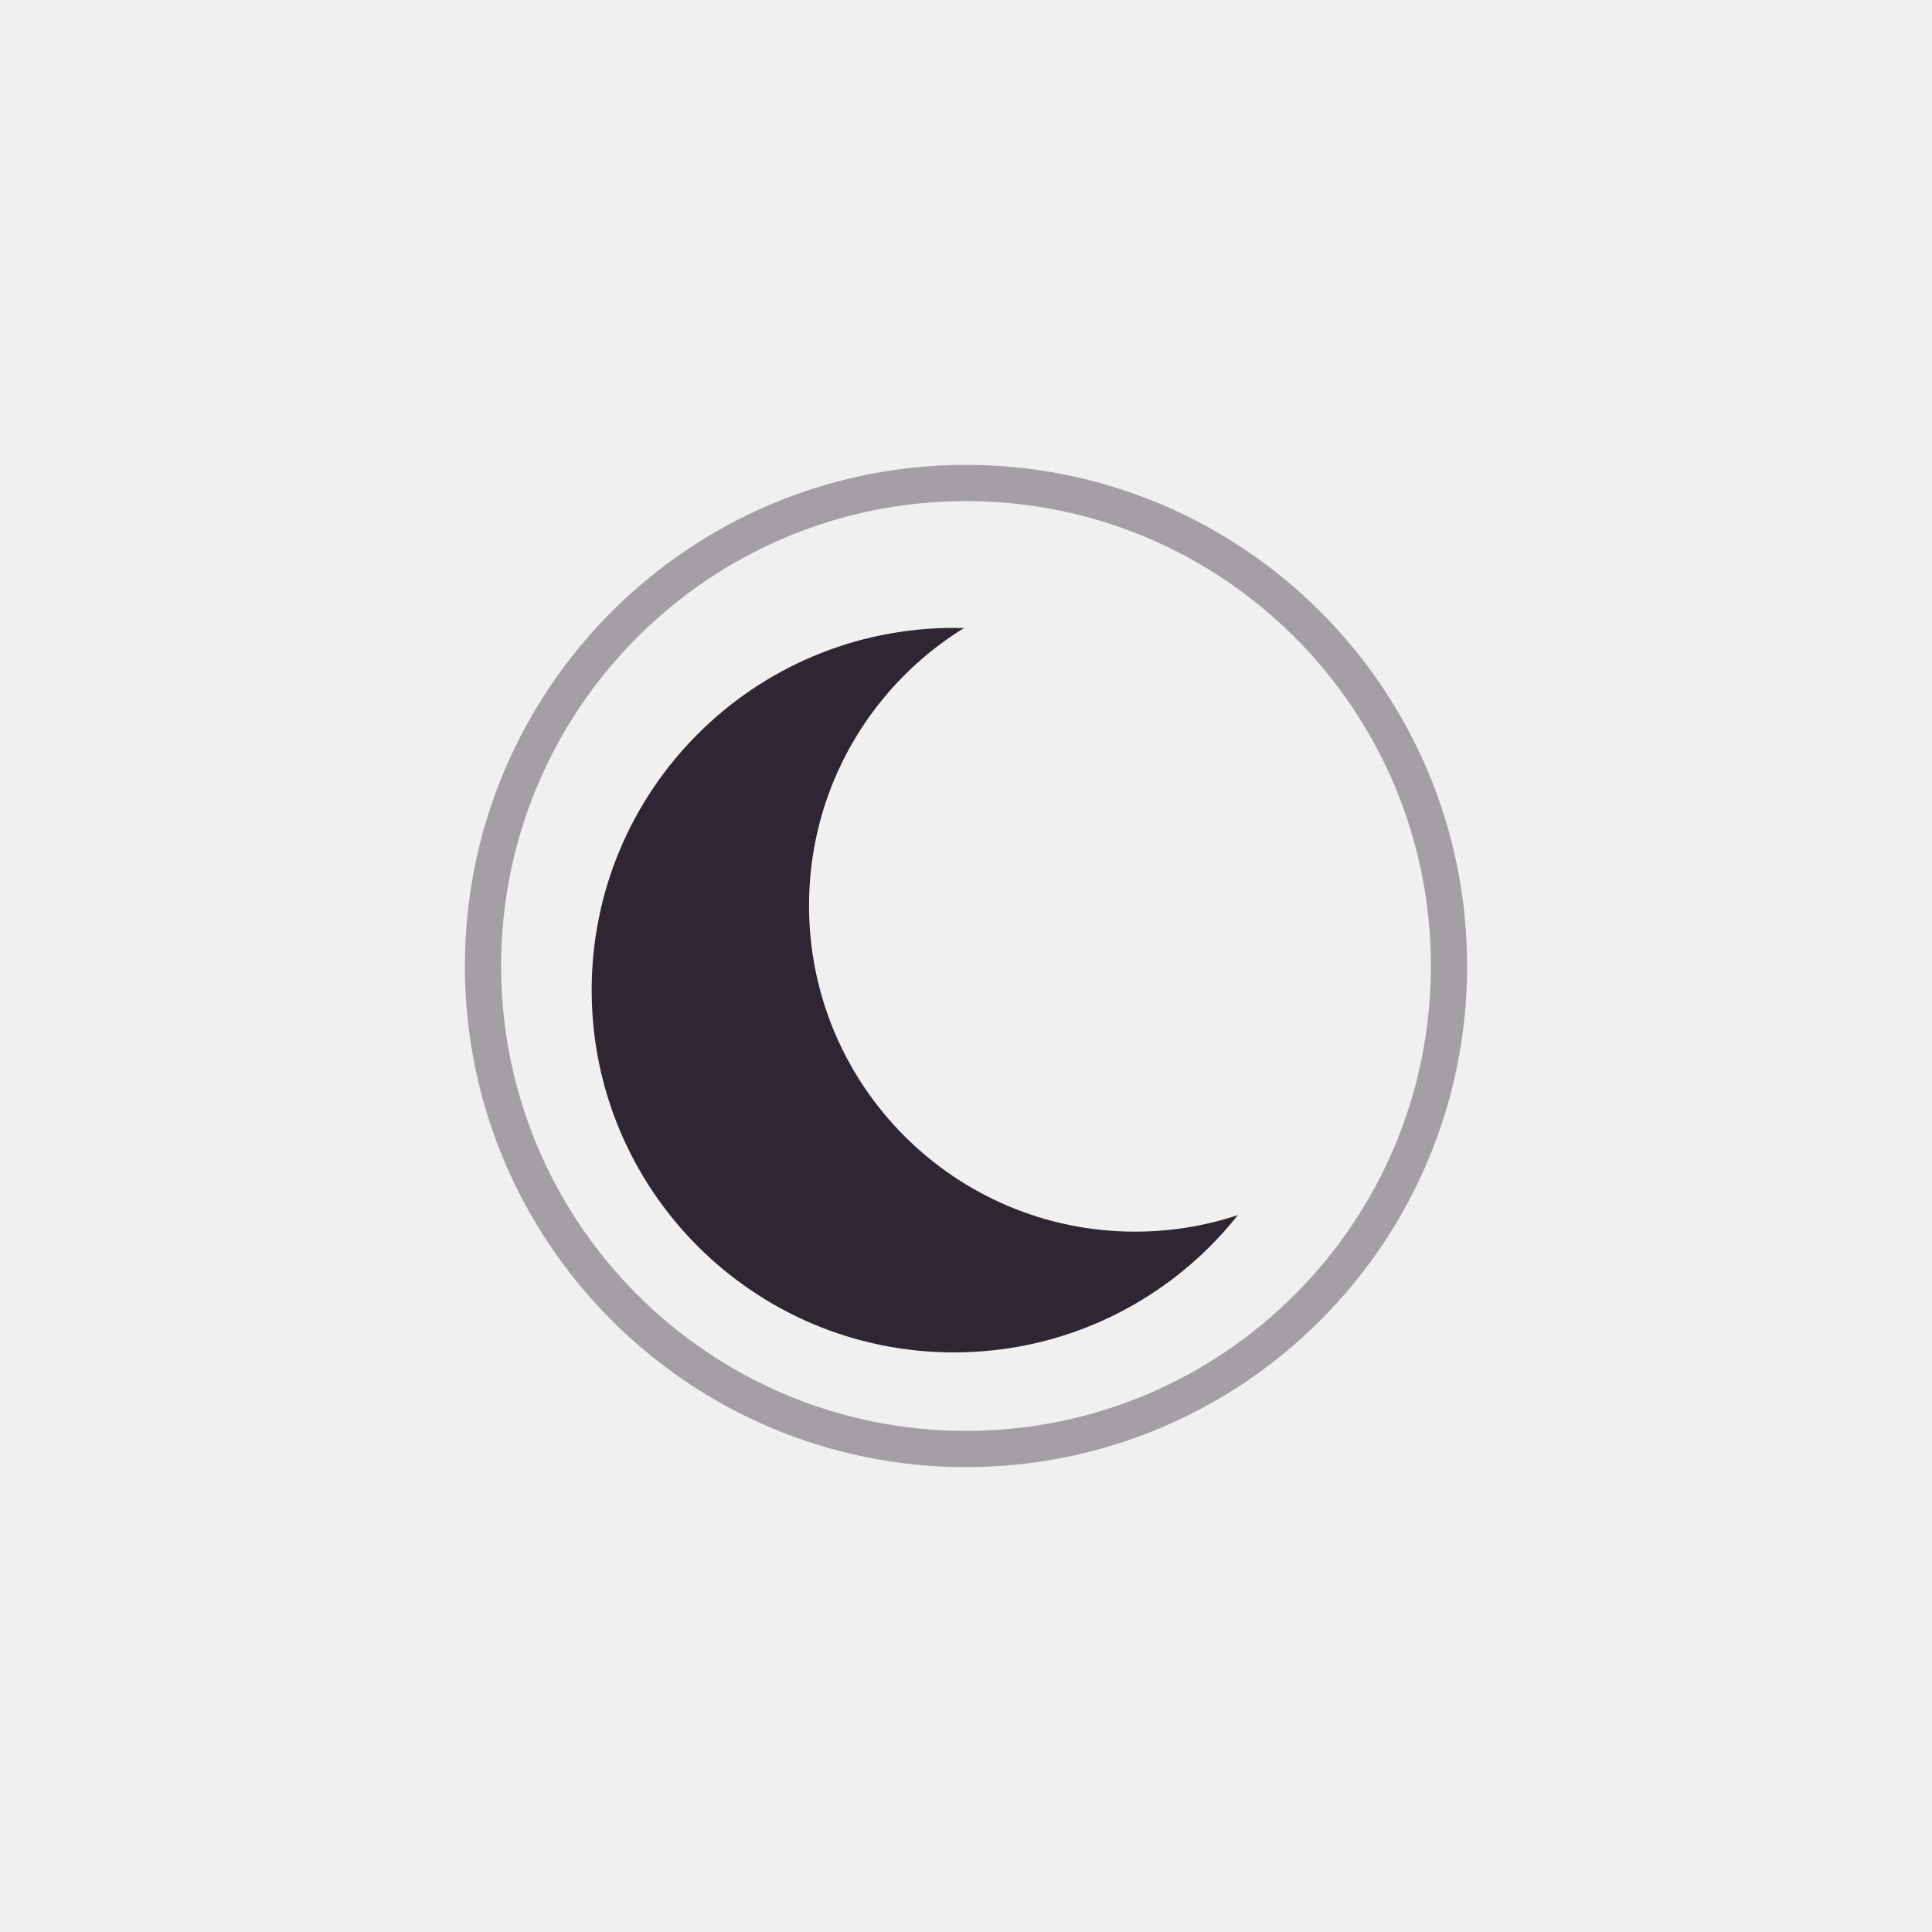
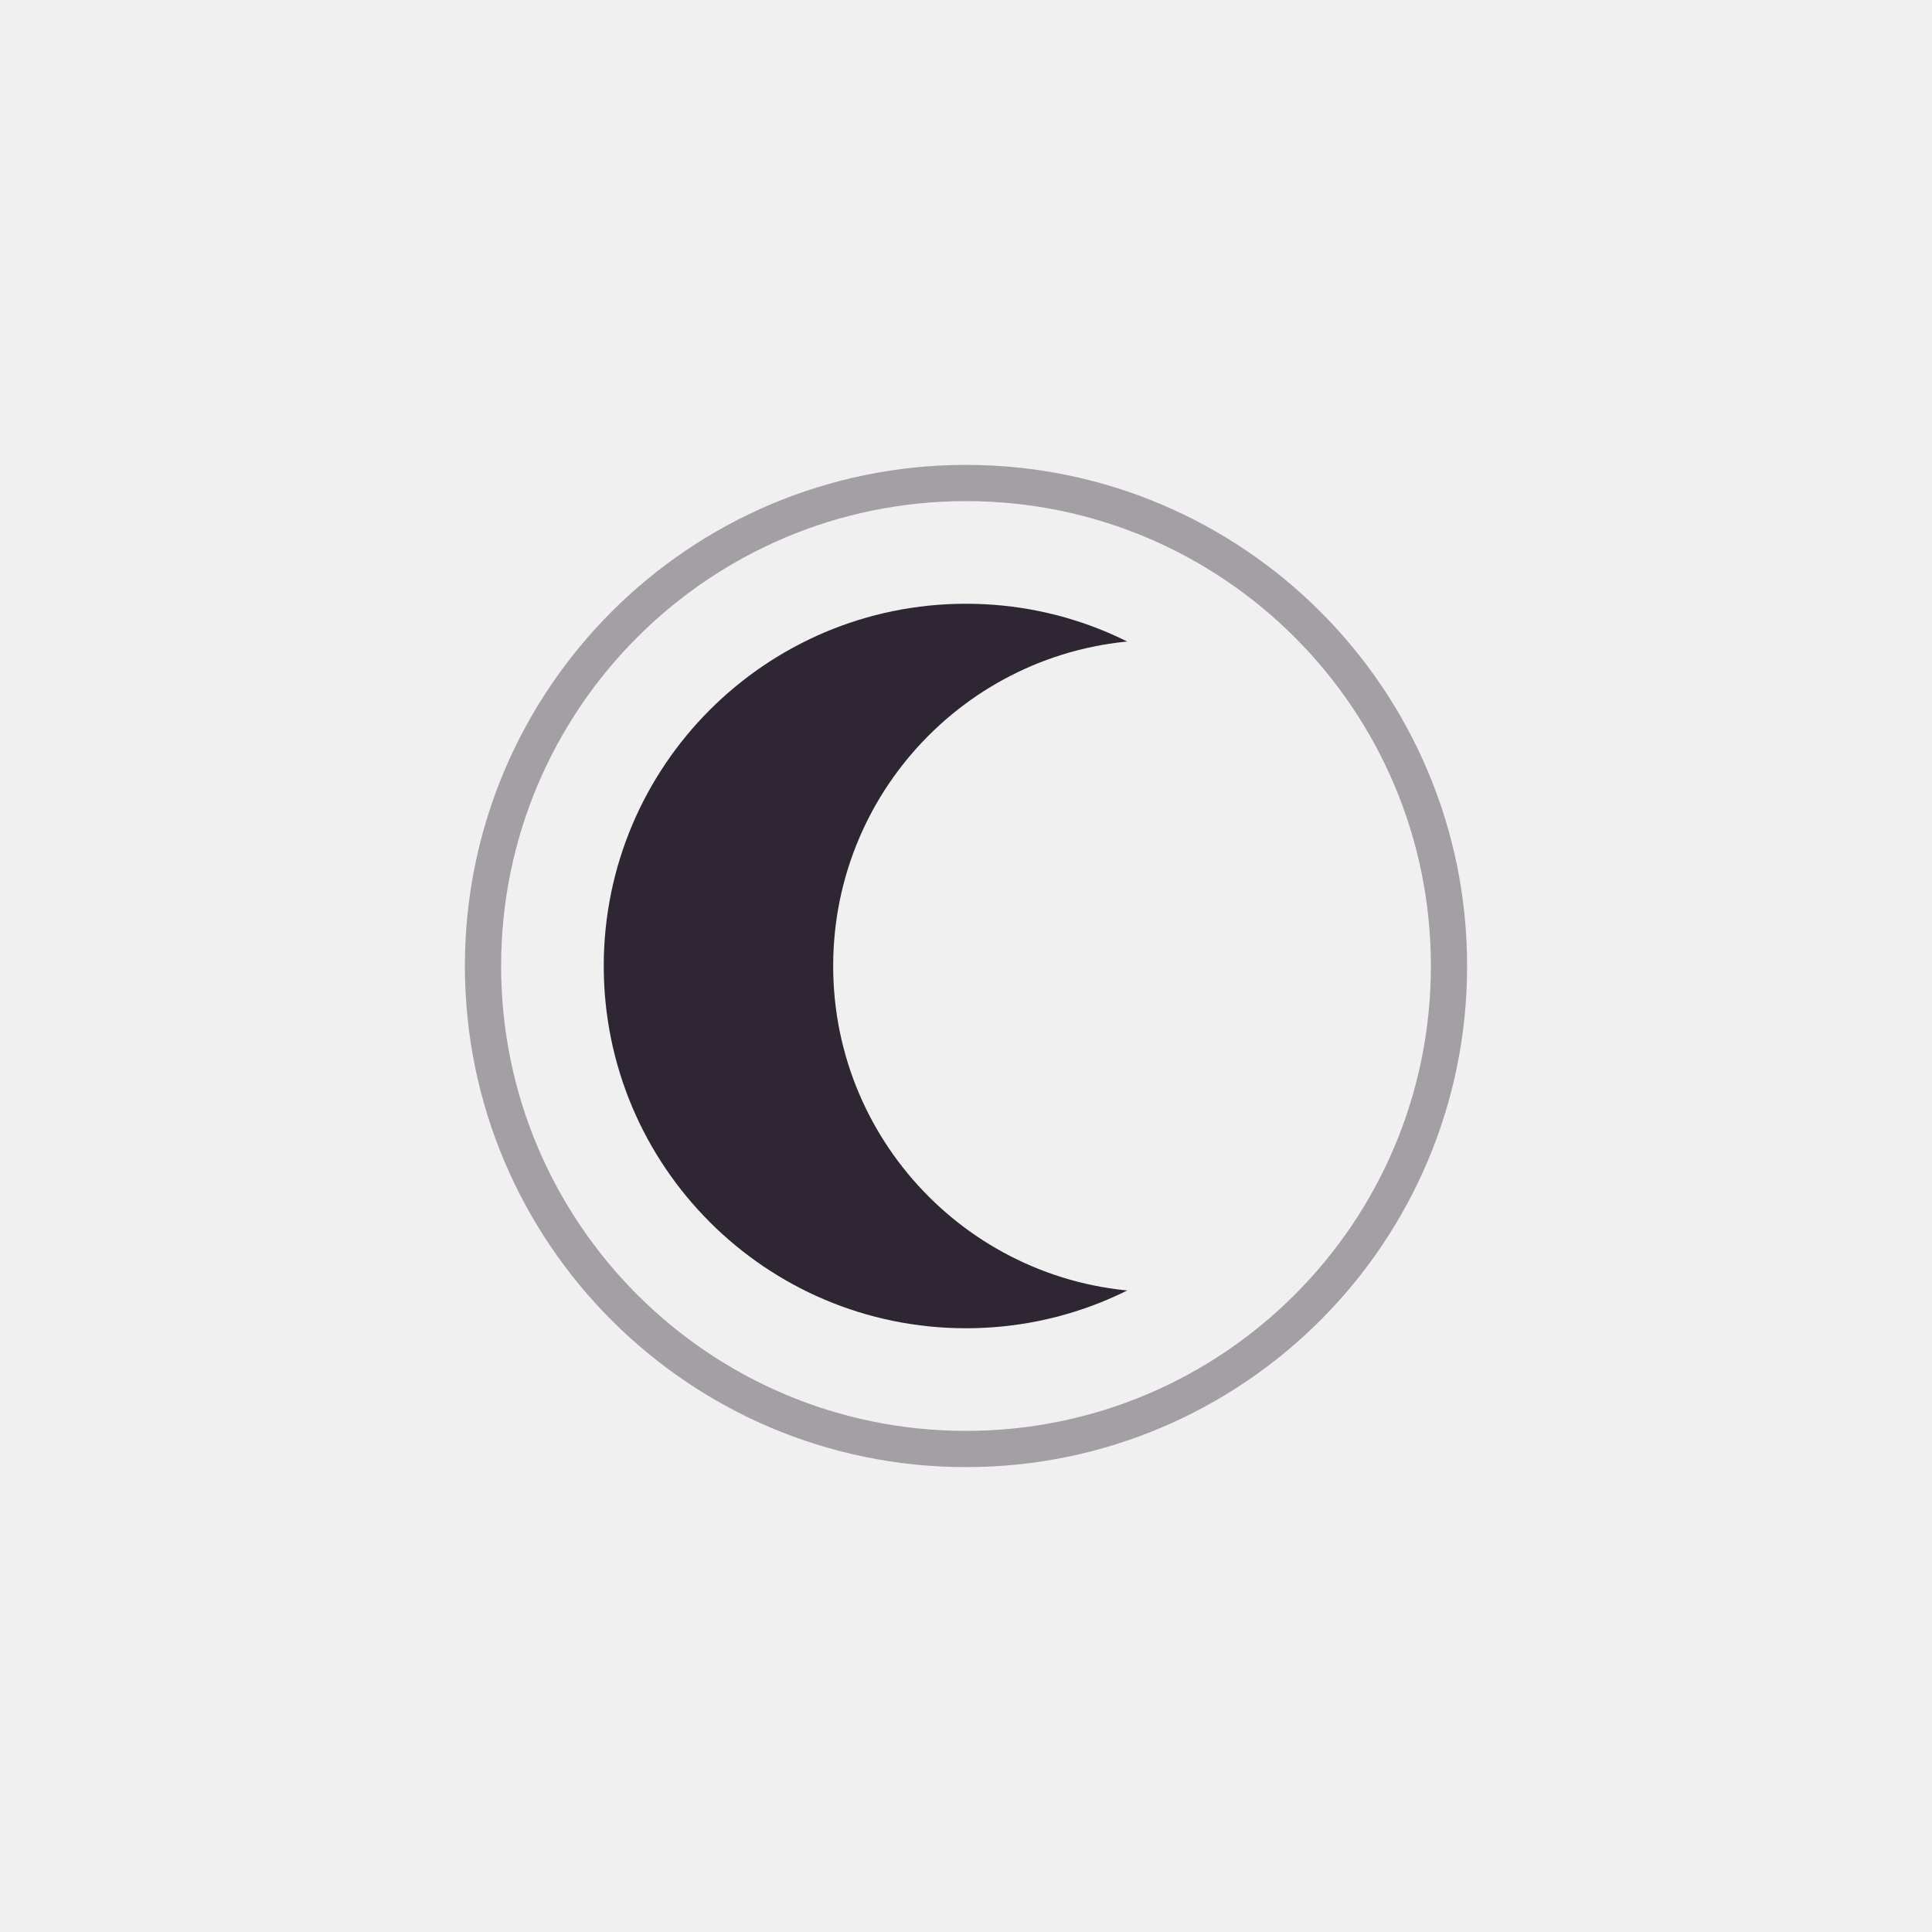
<svg xmlns="http://www.w3.org/2000/svg" width="512" height="512" viewBox="0 0 512 512" fill="none">
  <g transform="translate(96 96) scale(3.2)">
    <defs>
      <mask id="crescent-3" maskUnits="userSpaceOnUse" x="0" y="0" width="100" height="100">
        <rect x="0" y="0" width="100" height="100" fill="black" />
-         <circle cx="49" cy="52" r="30" fill="white" />
-         <circle cx="64" cy="45" r="27" fill="black" />
+         <circle cx="50" cy="50" r="30" fill="white" />
+         <circle cx="66" cy="50" r="27" fill="black" />
      </mask>
    </defs>
    <circle cx="50" cy="50" r="40" fill="none" stroke="#2F2633" stroke-width="3" opacity="0.4" />
    <rect x="0" y="0" width="100" height="100" fill="#2F2633" mask="url(#crescent-3)" />
  </g>
</svg>
